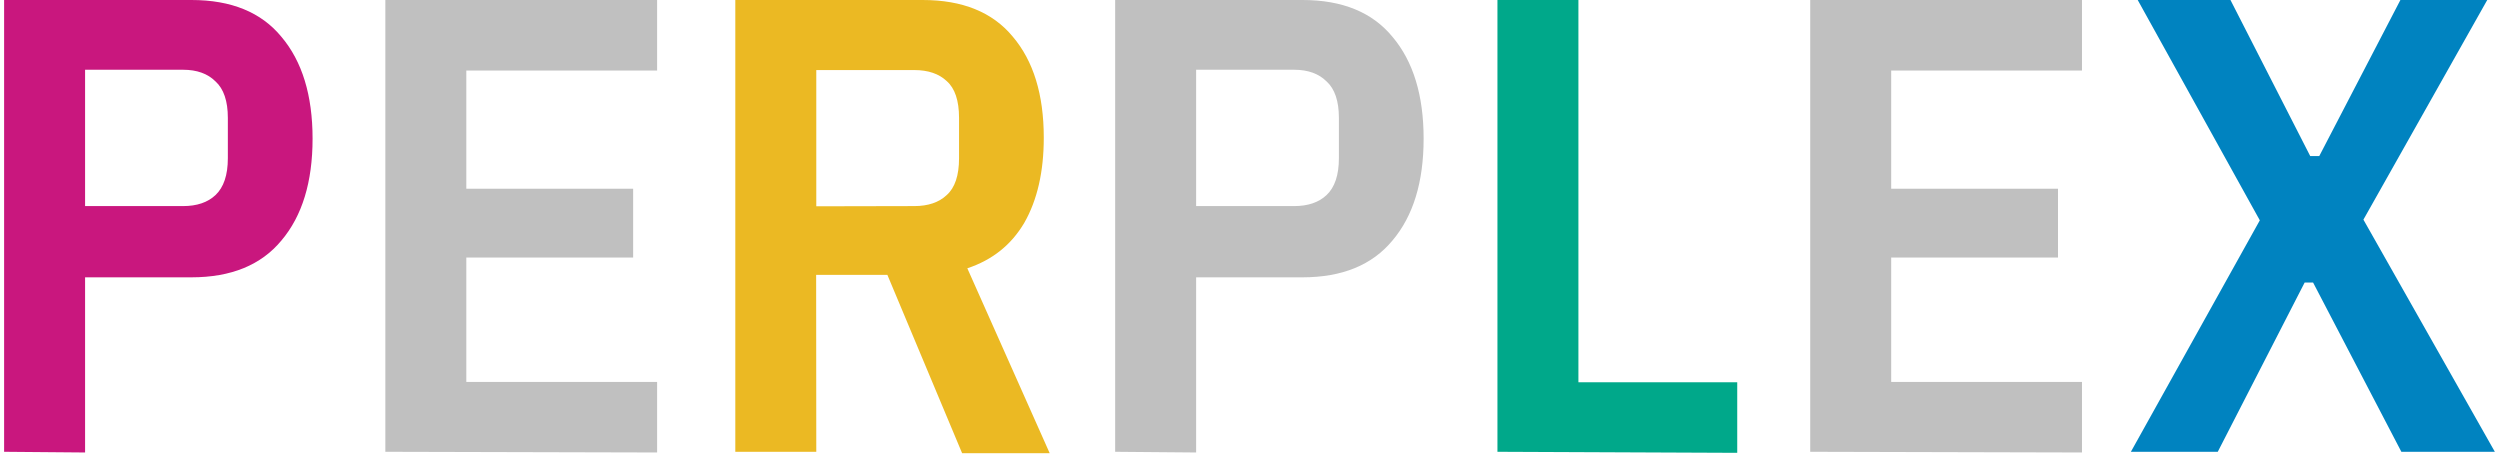
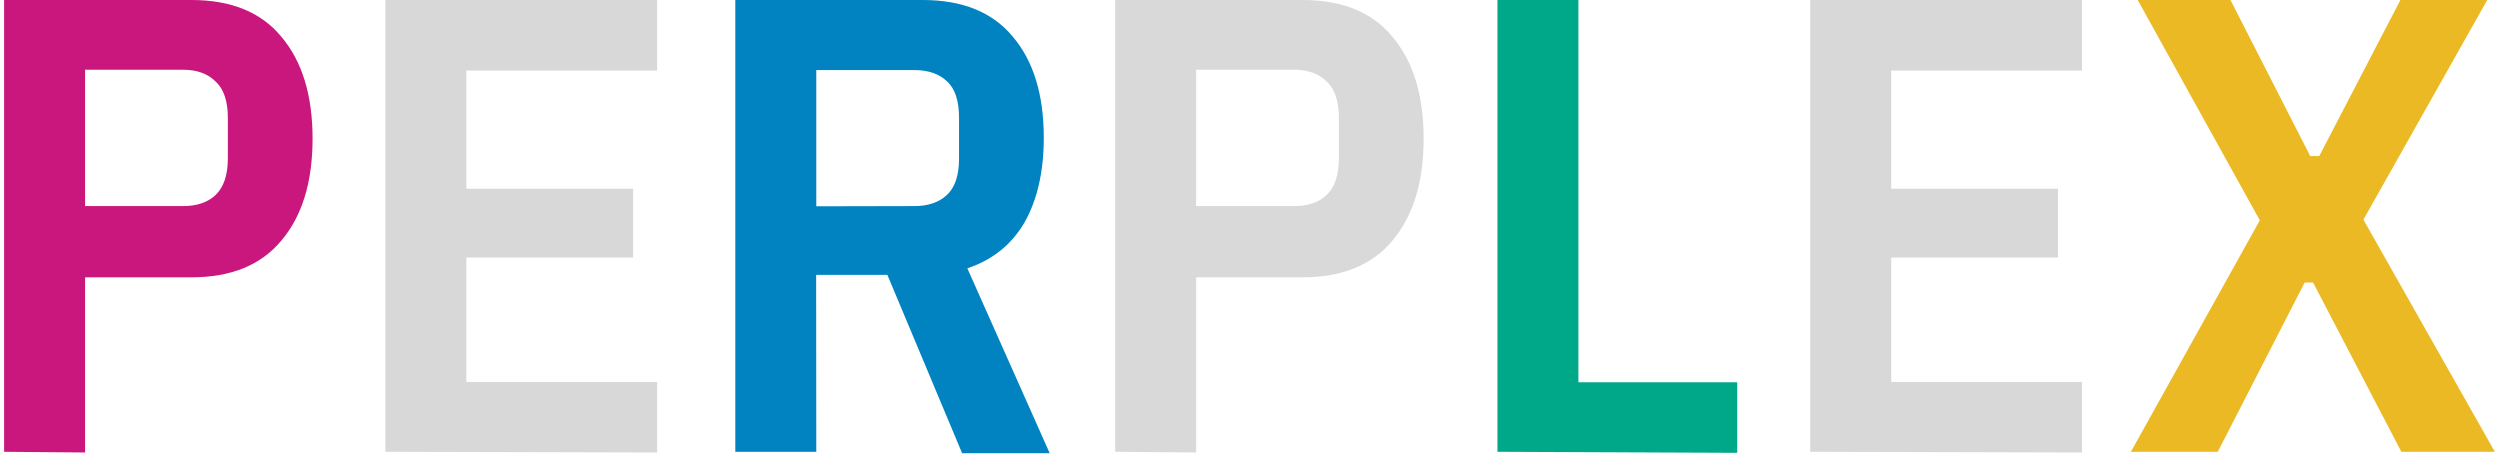
<svg xmlns="http://www.w3.org/2000/svg" width="19cm" height="3.46cm" version="1.1" viewBox="0 0 717 131">
  <g transform="translate(-13.3 -374)" aria-label="PERPLEX">
    <g transform="translate(0 296)">
      <path d="m13.3 208v-130h53.9q17.2 0 25.9 10.6 8.96 10.6 8.96 29.3t-8.96 29.3q-8.77 10.6-25.9 10.6h-30.6v50.4zm23.3-70.7h28.2q5.97 0 9.33-3.17 3.55-3.36 3.55-10.6v-11.6q0-7.28-3.55-10.5-3.36-3.36-9.33-3.36h-28.2z" fill="#c9177e" />
-       <path d="m123 208v-130h78.2v20.3h-54.9v34h48v19.8h-48v35.8h54.9v20.3z" fill="#c0c0c0" />
-       <path d="m247 208h-23.3v-130h53.9q17.2 0 25.9 10.5 8.96 10.5 8.96 29.1 0 14.7-5.6 24.5-5.6 9.52-16.4 13.1l23.7 53.2h-25.2l-21.5-51.3h-20.5zm28.2-70.7q5.97 0 9.33-3.17 3.55-3.17 3.55-10.6v-11.6q0-7.47-3.55-10.6-3.36-3.17-9.33-3.17h-28.2v39.2z" fill="#ebb923" />
-       <path d="m333 208v-130h53.9q17.2 0 25.9 10.6 8.96 10.6 8.96 29.3t-8.96 29.3q-8.77 10.6-25.9 10.6h-30.6v50.4zm23.3-70.7h28.2q5.97 0 9.33-3.17 3.55-3.36 3.55-10.6v-11.6q0-7.28-3.55-10.5-3.36-3.36-9.33-3.36h-28.2z" fill="#c0c0c0" />
+       <g>
+         <path d="m123 208v-130h78.2v20.3h-54.9v34h48v19.8h-48v35.8h54.9v20.3z" fill="#d8d8d8" />
+         <path d="m247 208h-23.3v-130h53.9q17.2 0 25.9 10.5 8.96 10.5 8.96 29.1 0 14.7-5.6 24.5-5.6 9.52-16.4 13.1l23.7 53.2h-25.2l-21.5-51.3h-20.5zm28.2-70.7q5.97 0 9.33-3.17 3.55-3.17 3.55-10.6v-11.6q0-7.47-3.55-10.6-3.36-3.17-9.33-3.17h-28.2v39.2z" fill="#0083c0" />
+         <path d="m333 208v-130h53.9q17.2 0 25.9 10.6 8.96 10.6 8.96 29.3t-8.96 29.3q-8.77 10.6-25.9 10.6h-30.6v50.4zm23.3-70.7h28.2q5.97 0 9.33-3.17 3.55-3.36 3.55-10.6v-11.6q0-7.28-3.55-10.5-3.36-3.36-9.33-3.36h-28.2z" fill="#d9d9d9" />
+       </g>
      <path d="m443 208v-130h23.3v110h45.7v20.3z" fill="#00a88a" />
-       <path d="m533 208v-130h78.2v20.3h-54.9v34h48v19.8h-48v35.8h54.9v20.3z" fill="#c0c0c0" />
-       <path d="m730 208h-26.9l-25.4-48.7h-2.43l-25 48.7h-25l37.1-66.6-35.3-63.7h26.7l23.1 45.2h2.61l23.5-45.2h25l-35.8 63.5z" fill="#0083c0" />
+       <path d="m533 208v-130h78.2v20.3h-54.9v34h48v19.8h-48v35.8h54.9v20.3z" fill="#d8d8d8" />
+       <path d="m730 208h-26.9l-25.4-48.7h-2.43l-25 48.7h-25l37.1-66.6-35.3-63.7h26.7l23.1 45.2h2.61l23.5-45.2h25l-35.8 63.5z" fill="#ebb923" />
    </g>
  </g>
</svg>
